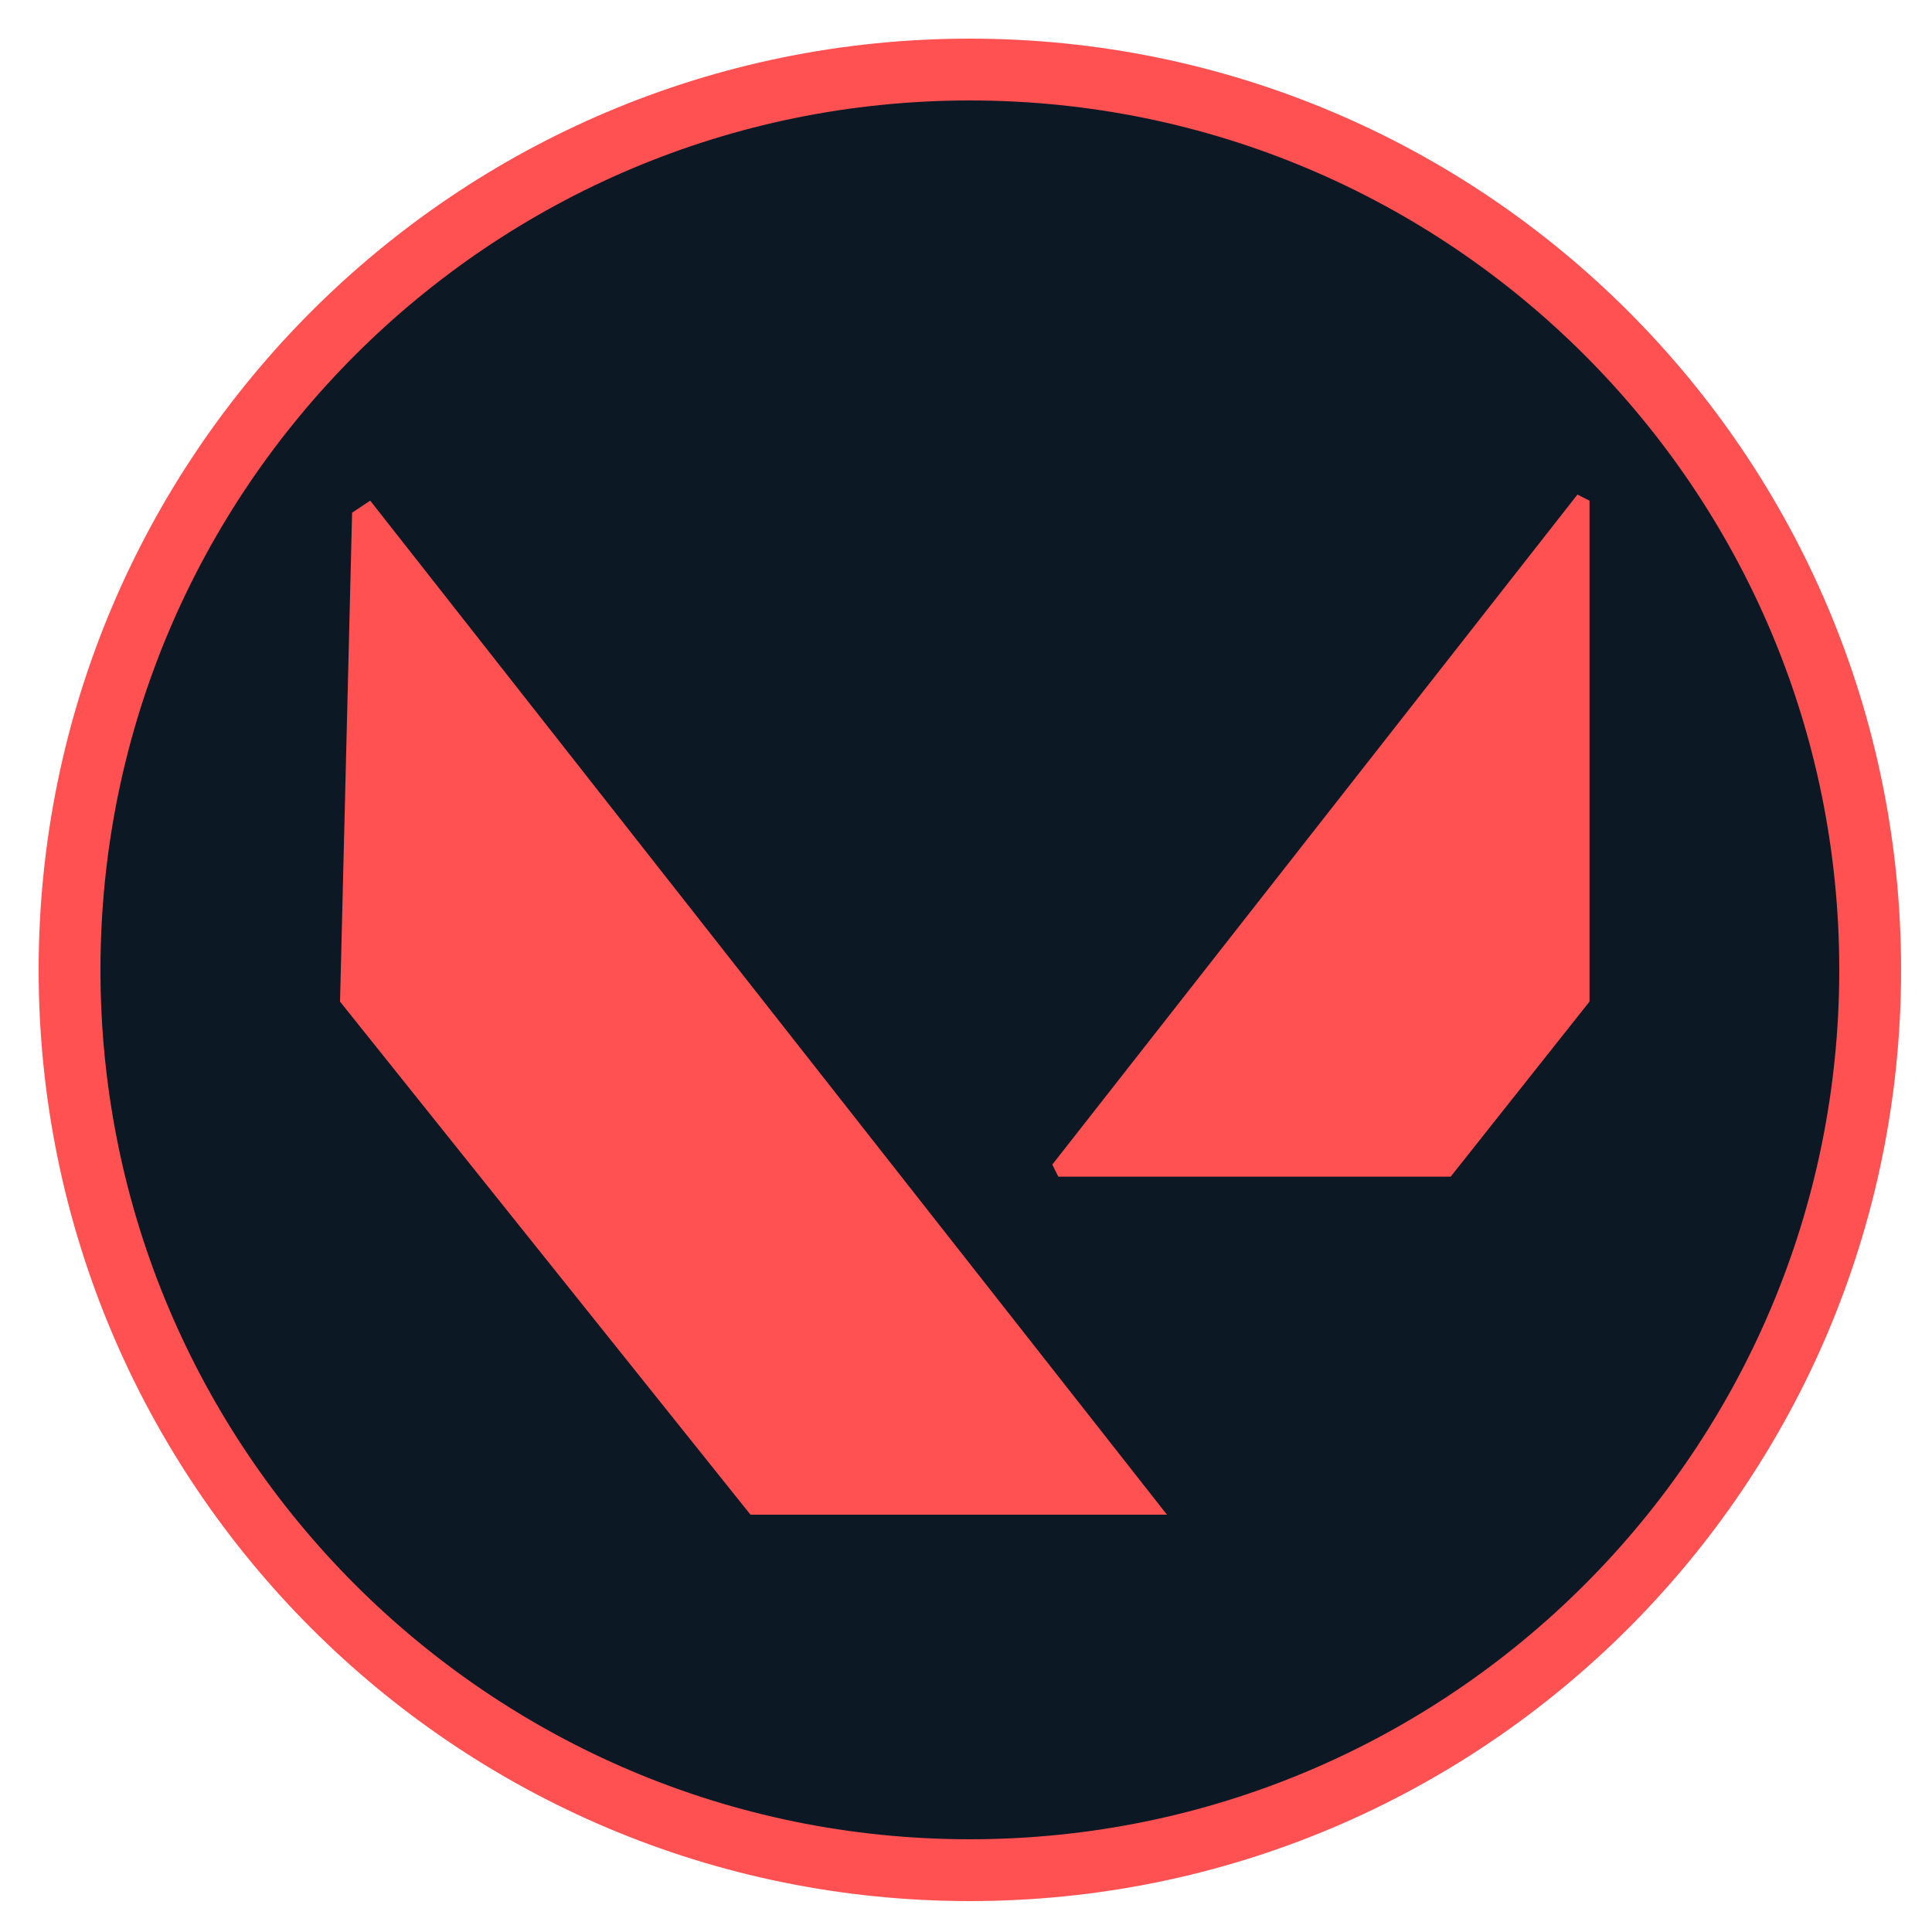
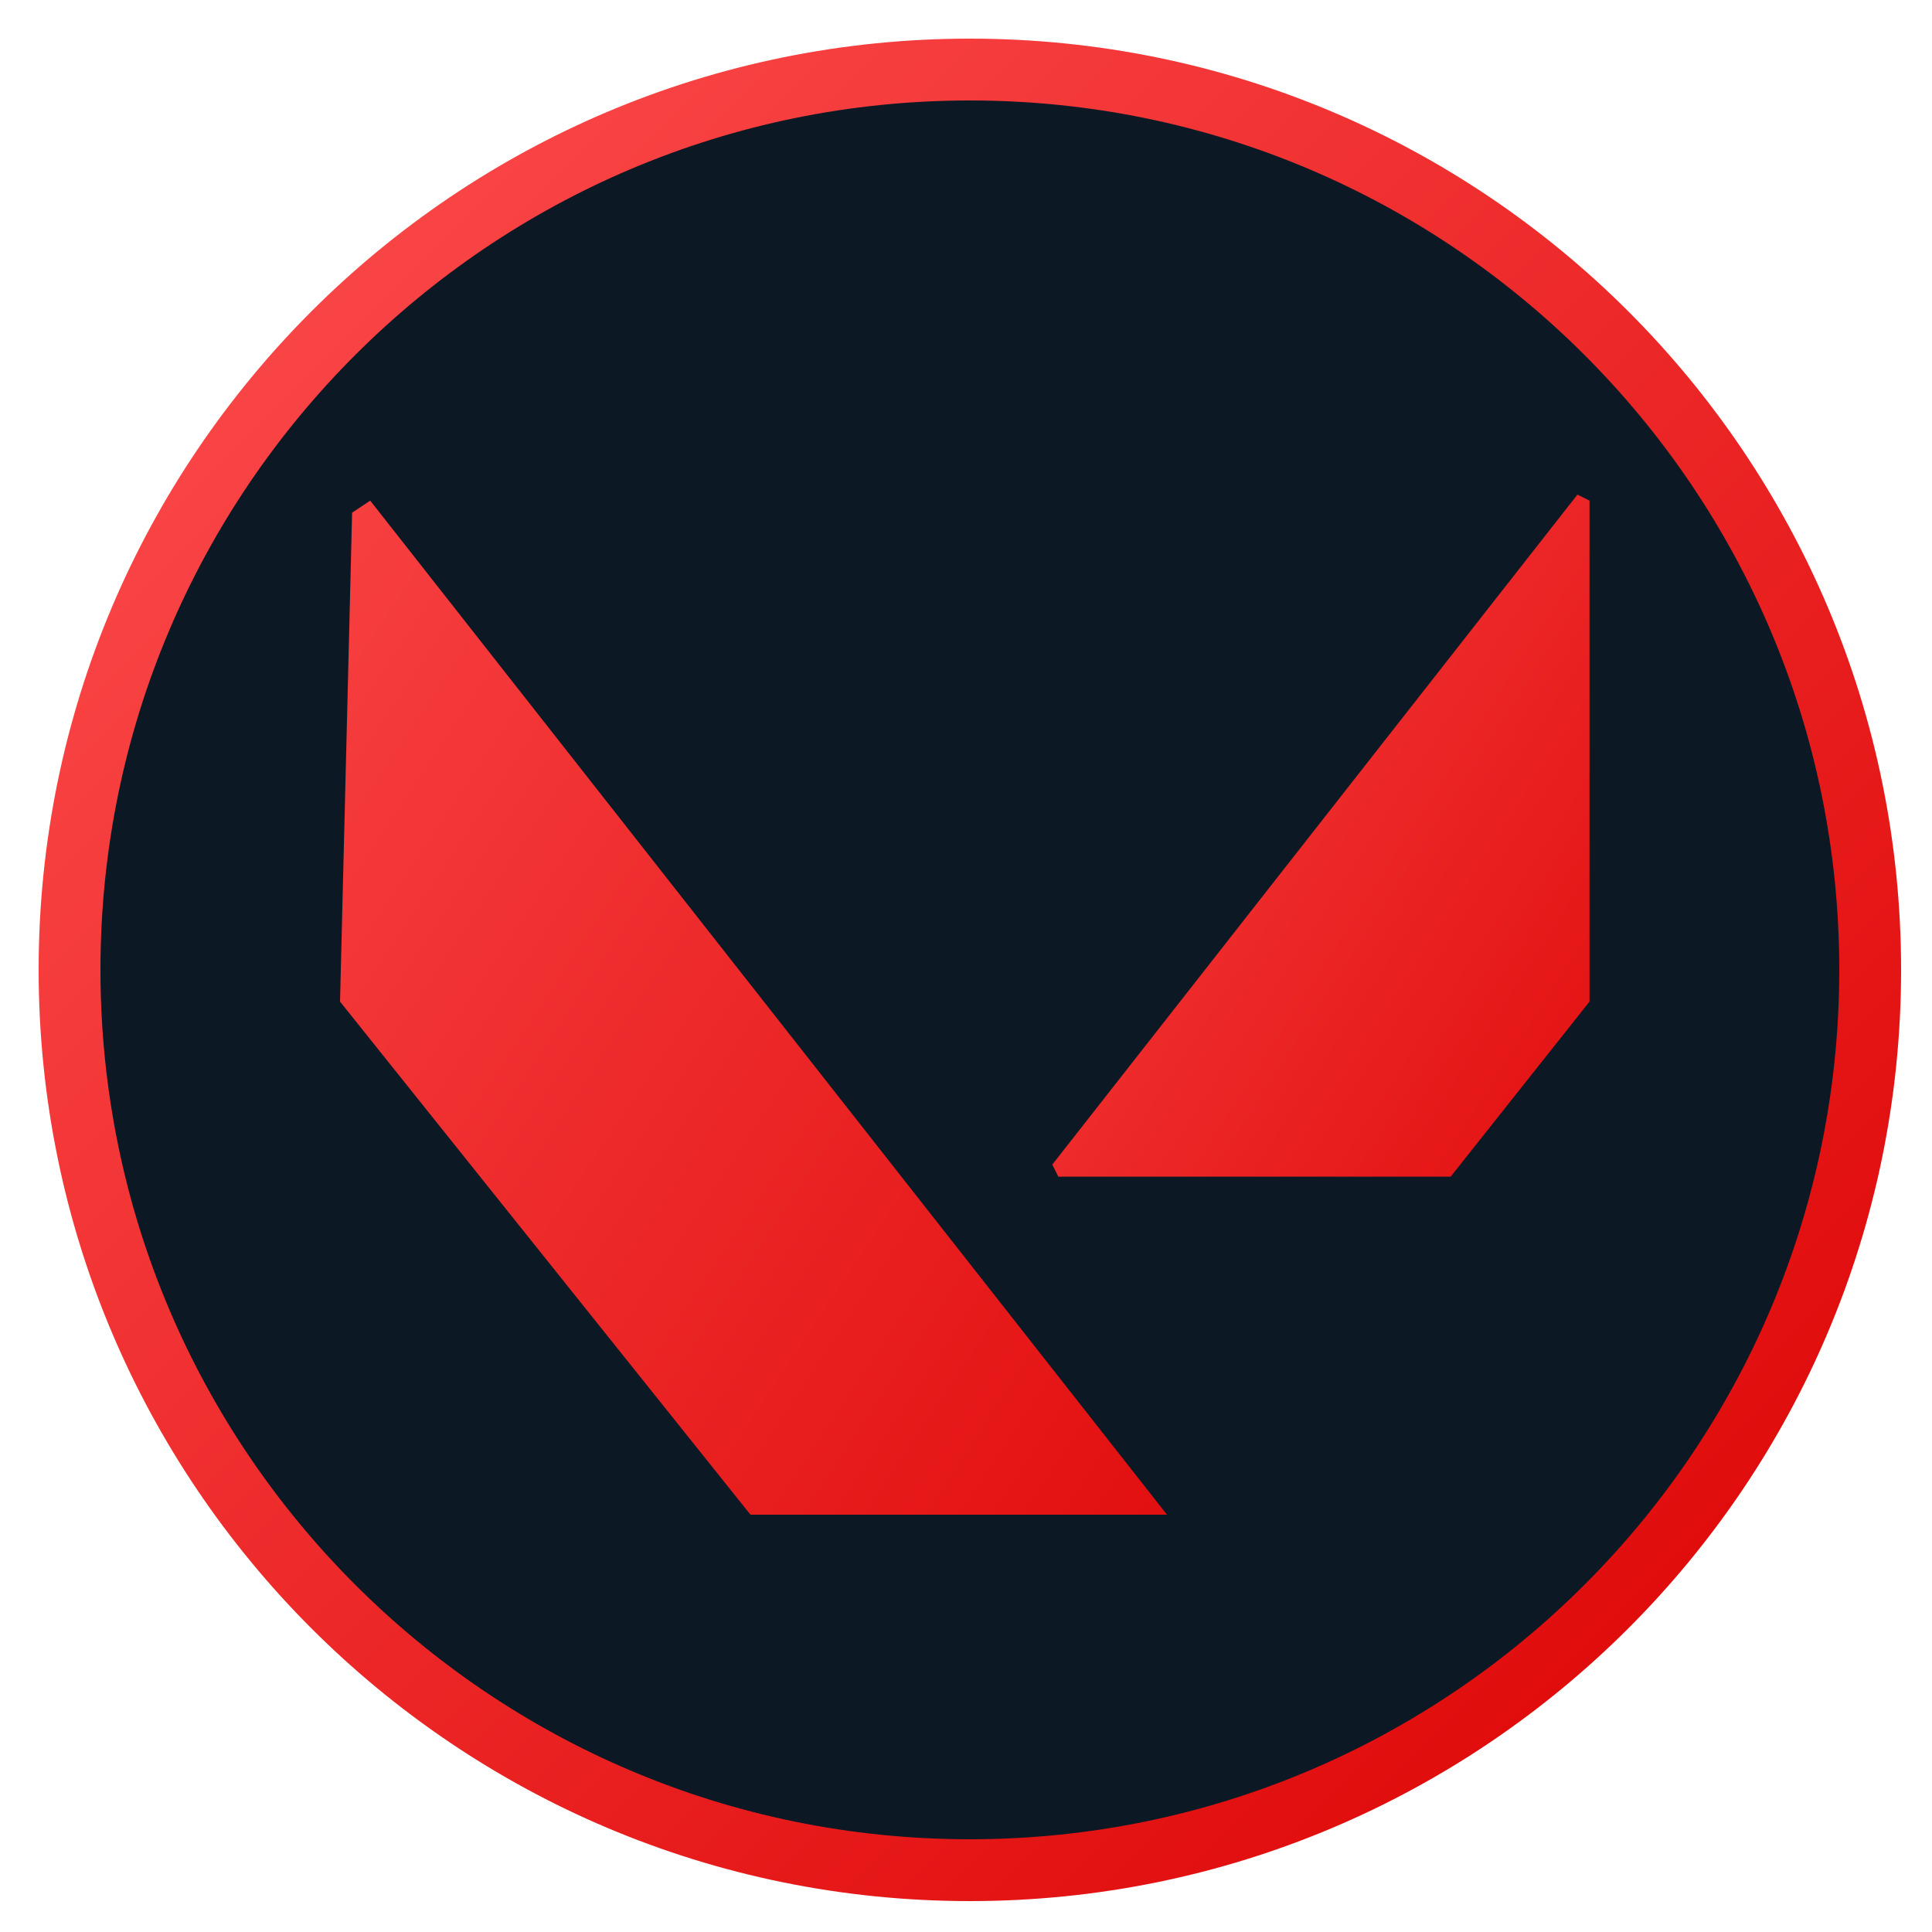
<svg xmlns="http://www.w3.org/2000/svg" width="250" height="250" viewBox="0 0 250 250" fill="none">
-   <circle cx="125.5" cy="125.5" r="116.5" fill="#0C1824" stroke="#FF5152" stroke-width="8" />
-   <path d="M205.68 64.781V129.609L187.716 152.26H136.947L136.166 150.698L204.118 64L205.68 64.781Z" fill="#FF5152" />
-   <path d="M44 129.609L45.562 66.343L47.905 64.781L151.006 196H97.112L44 129.609Z" fill="#FF5152" />
+   <circle cx="125.5" cy="125.5" r="116.5" fill="#0C1824" stroke="url(#paint0_linear_1_2)" stroke-width="8" />
+   <path d="M205.68 64.781V129.609L187.716 152.26H136.947L136.166 150.698L204.118 64L205.68 64.781Z" fill="url(#paint1_linear_1_2)" />
+   <path d="M44 129.609L45.562 66.343L47.905 64.781L151.006 196H97.112L44 129.609Z" fill="url(#paint2_linear_1_2)" />
+   <defs>
+     <linearGradient id="paint0_linear_1_2" x1="-6.12603e-07" y1="2.48353e-07" x2="250" y2="250" gradientUnits="userSpaceOnUse">
+       <stop stop-color="#FF5152" />
+       <stop offset="1" stop-color="#DB0000" />
+     </linearGradient>
+     <linearGradient id="paint1_linear_1_2" x1="117.248" y1="21.207" x2="269.337" y2="119.005" gradientUnits="userSpaceOnUse">
+       <stop stop-color="#FF5152" />
+       <stop offset="1" stop-color="#DB0000" />
+     </linearGradient>
+     <linearGradient id="paint2_linear_1_2" x1="14.879" y1="1.16" x2="244.165" y2="153.812" gradientUnits="userSpaceOnUse">
+       <stop stop-color="#FF5152" />
+       <stop offset="1" stop-color="#DB0000" />
+     </linearGradient>
+   </defs>
</svg>
